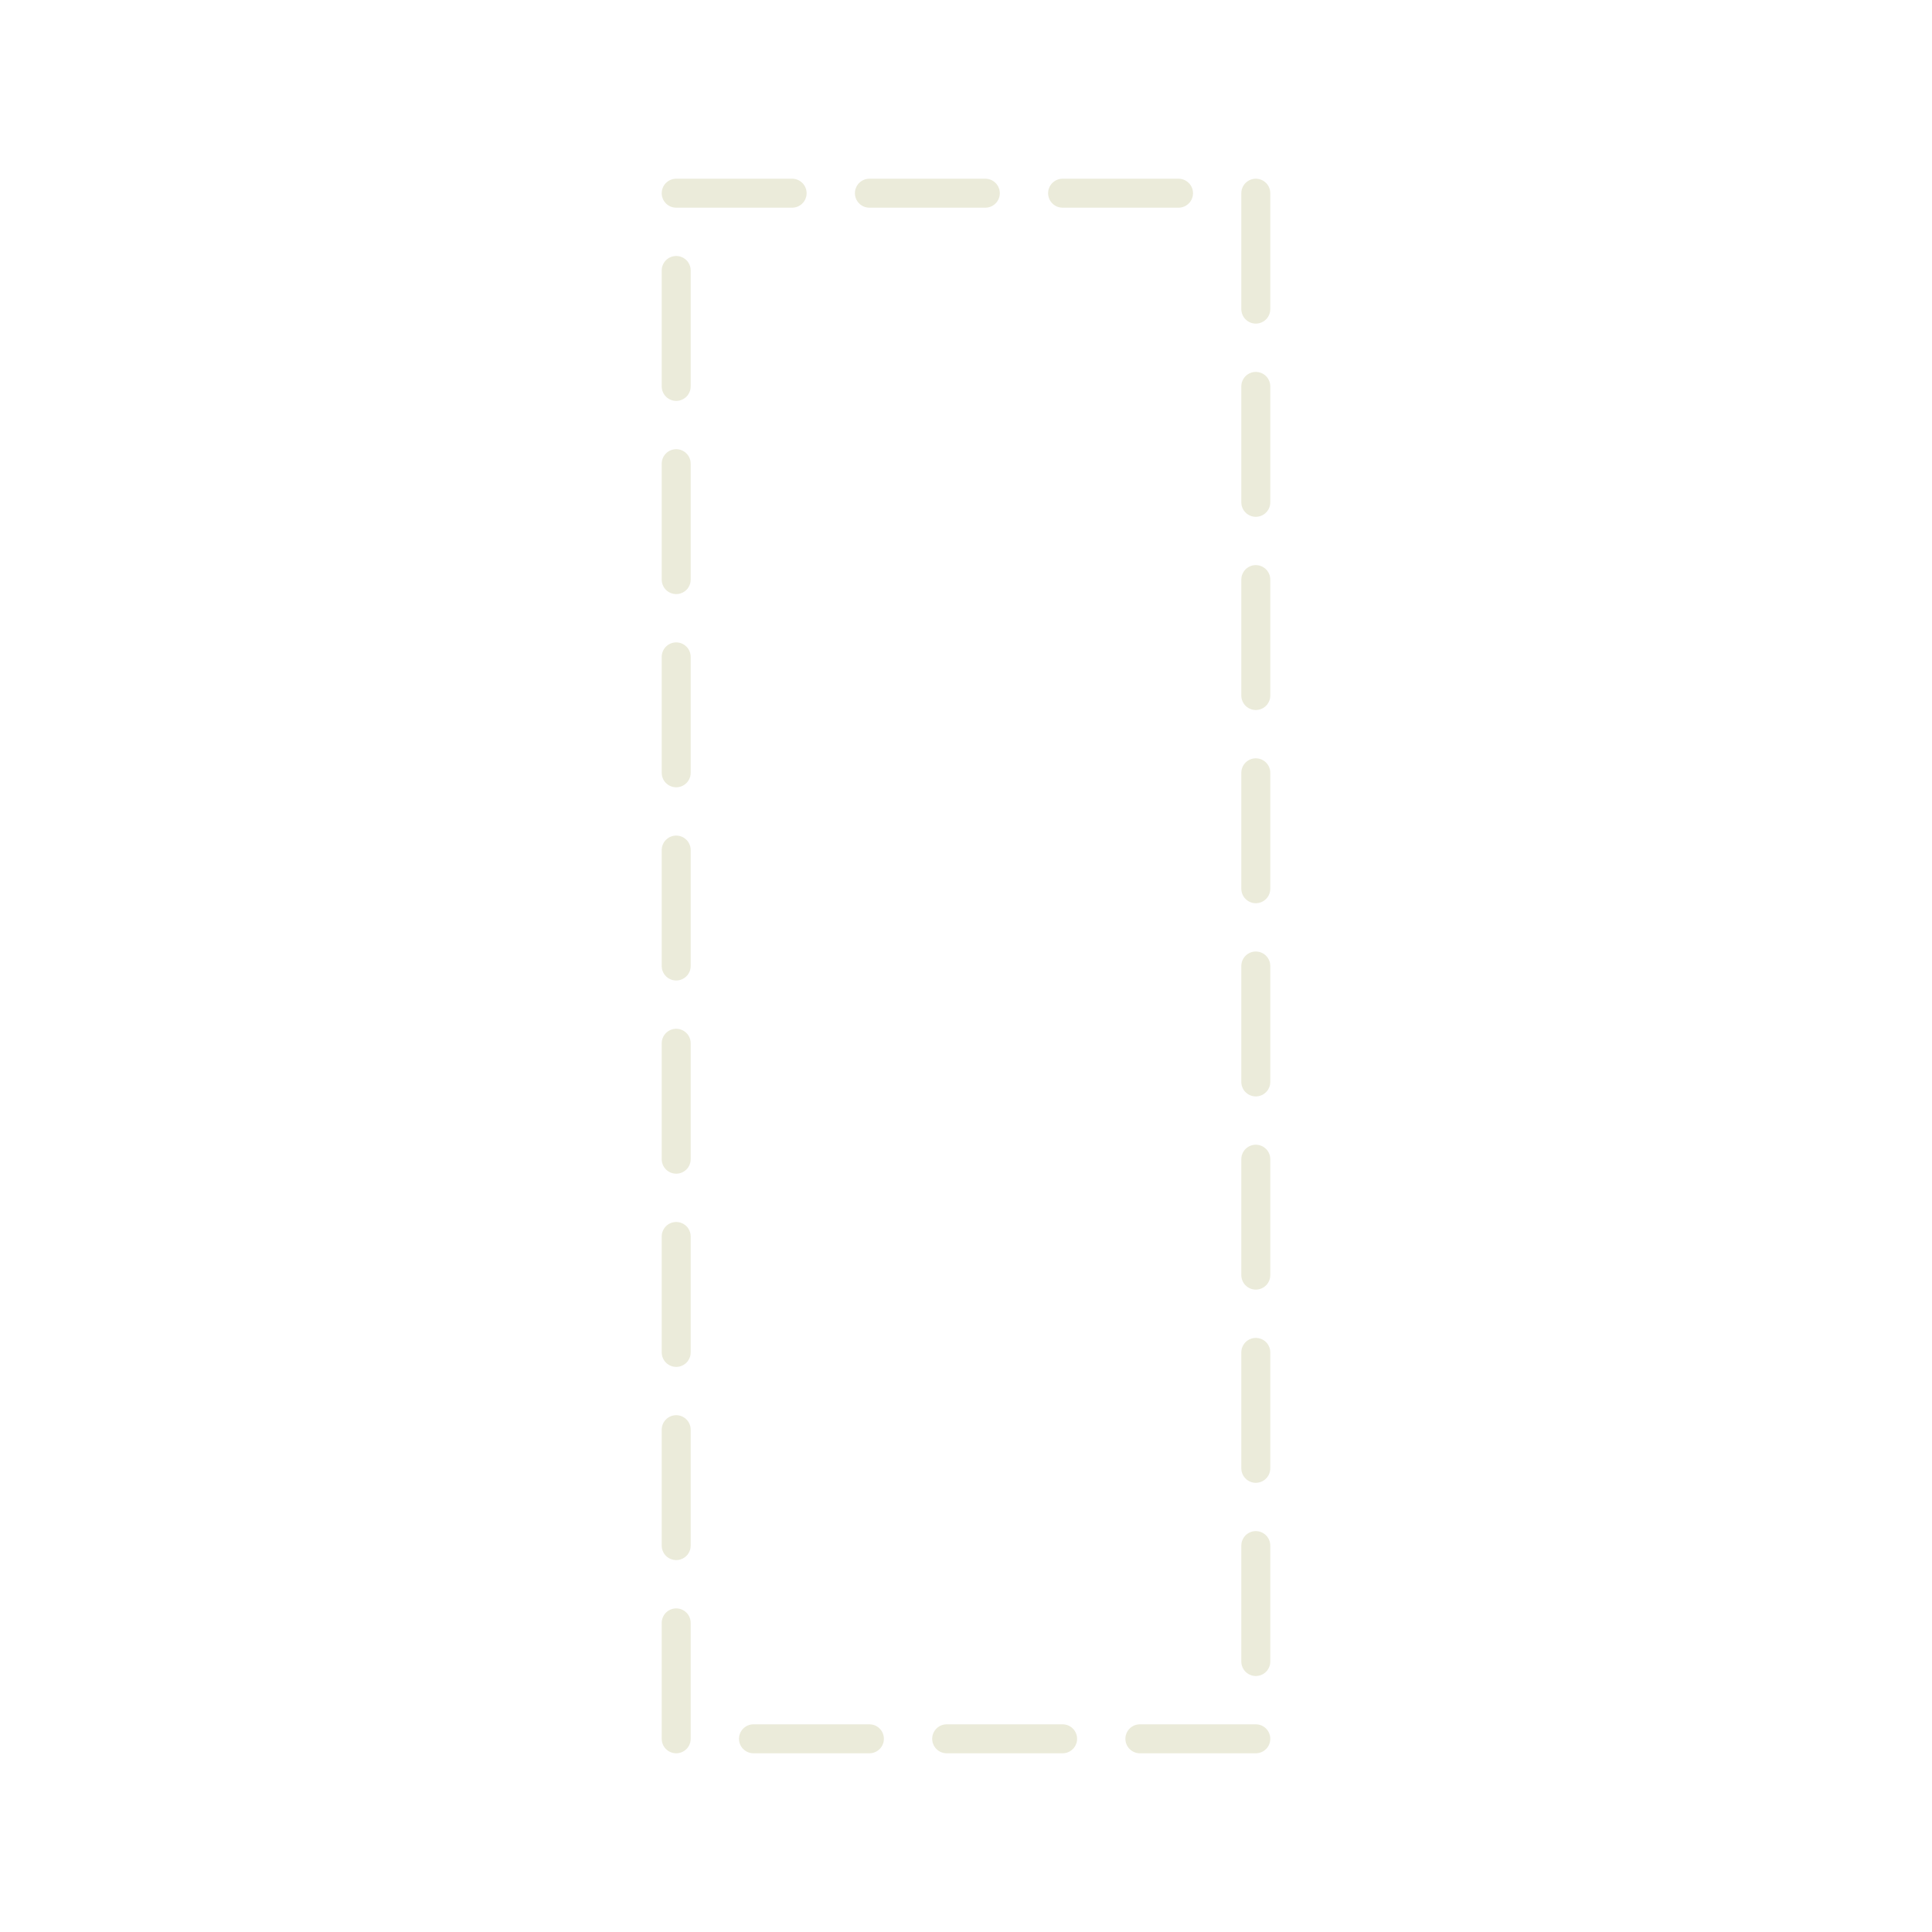
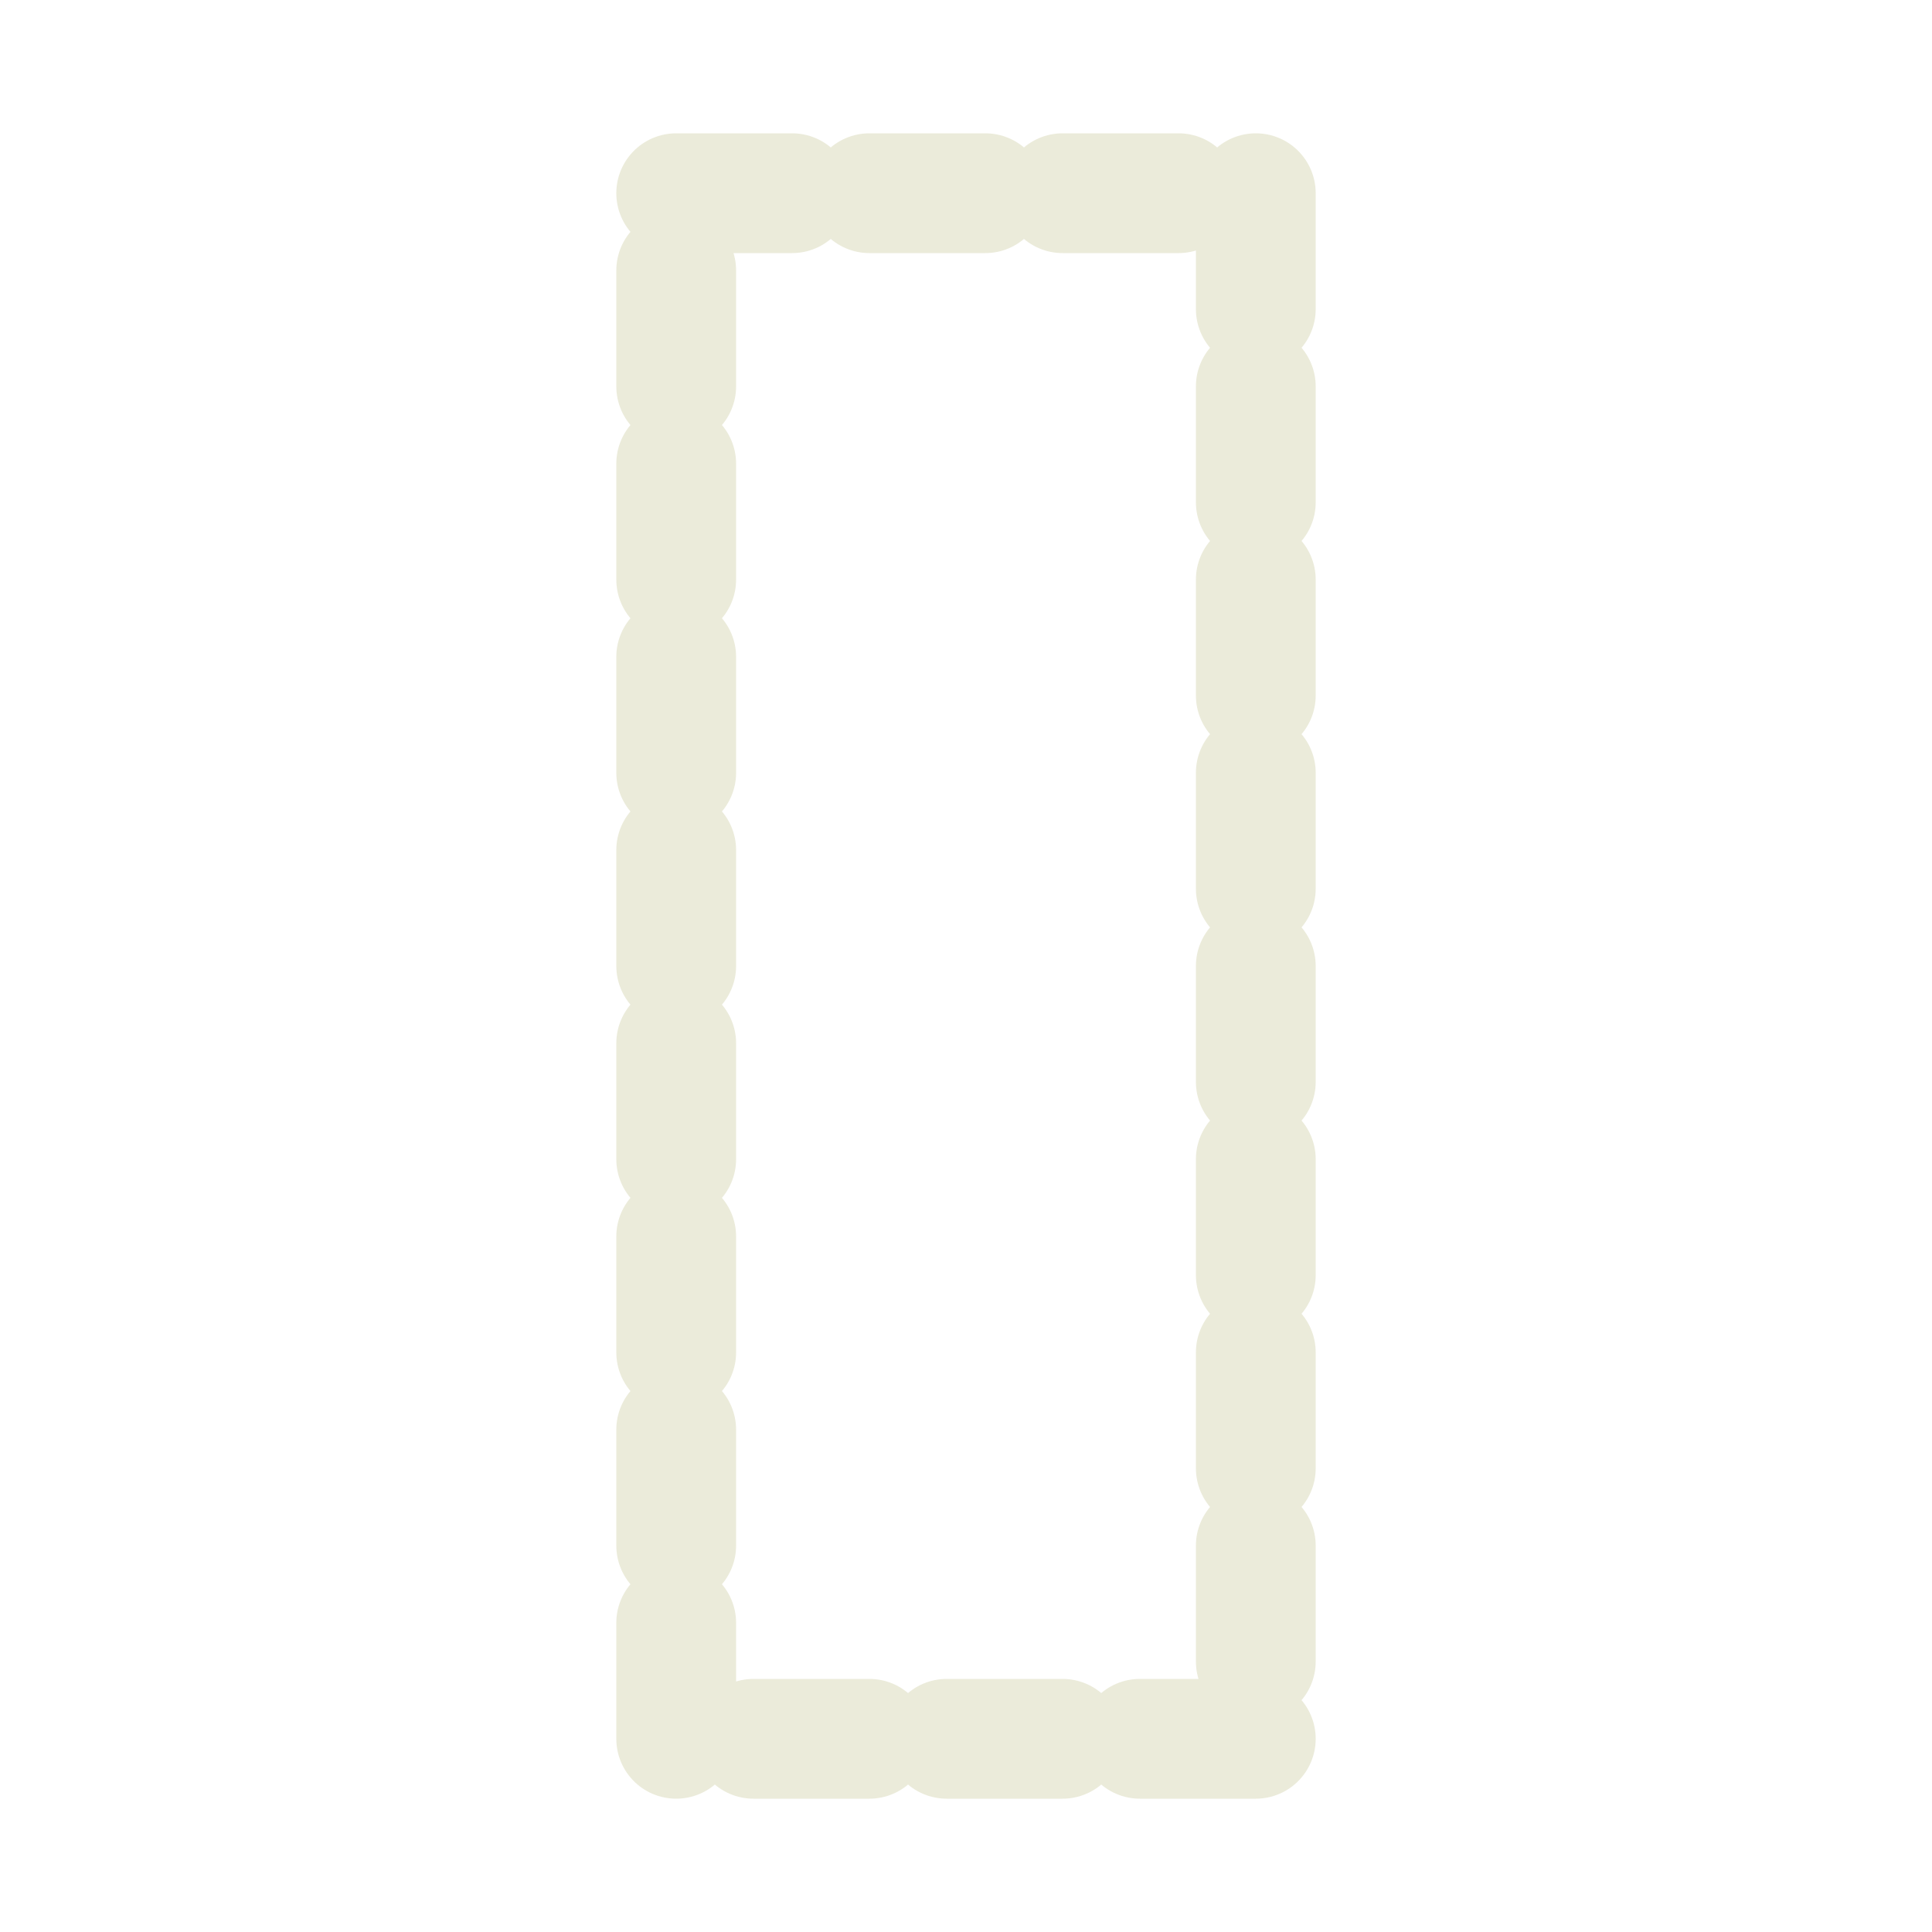
- <svg xmlns="http://www.w3.org/2000/svg" viewBox="0 0 100 100" width="128" height="128" stroke="#ebebda" stroke-width="1.5" stroke-linejoin="round" stroke-linecap="round">
+ <svg xmlns="http://www.w3.org/2000/svg" viewBox="0 0 100 100" width="128" height="128" stroke="#ebebda" stroke-width="6.2" stroke-linejoin="round" stroke-linecap="round">
  <rect x="35" y="10" width="30" height="80" fill="none" stroke-dasharray="6,4" />
</svg>
